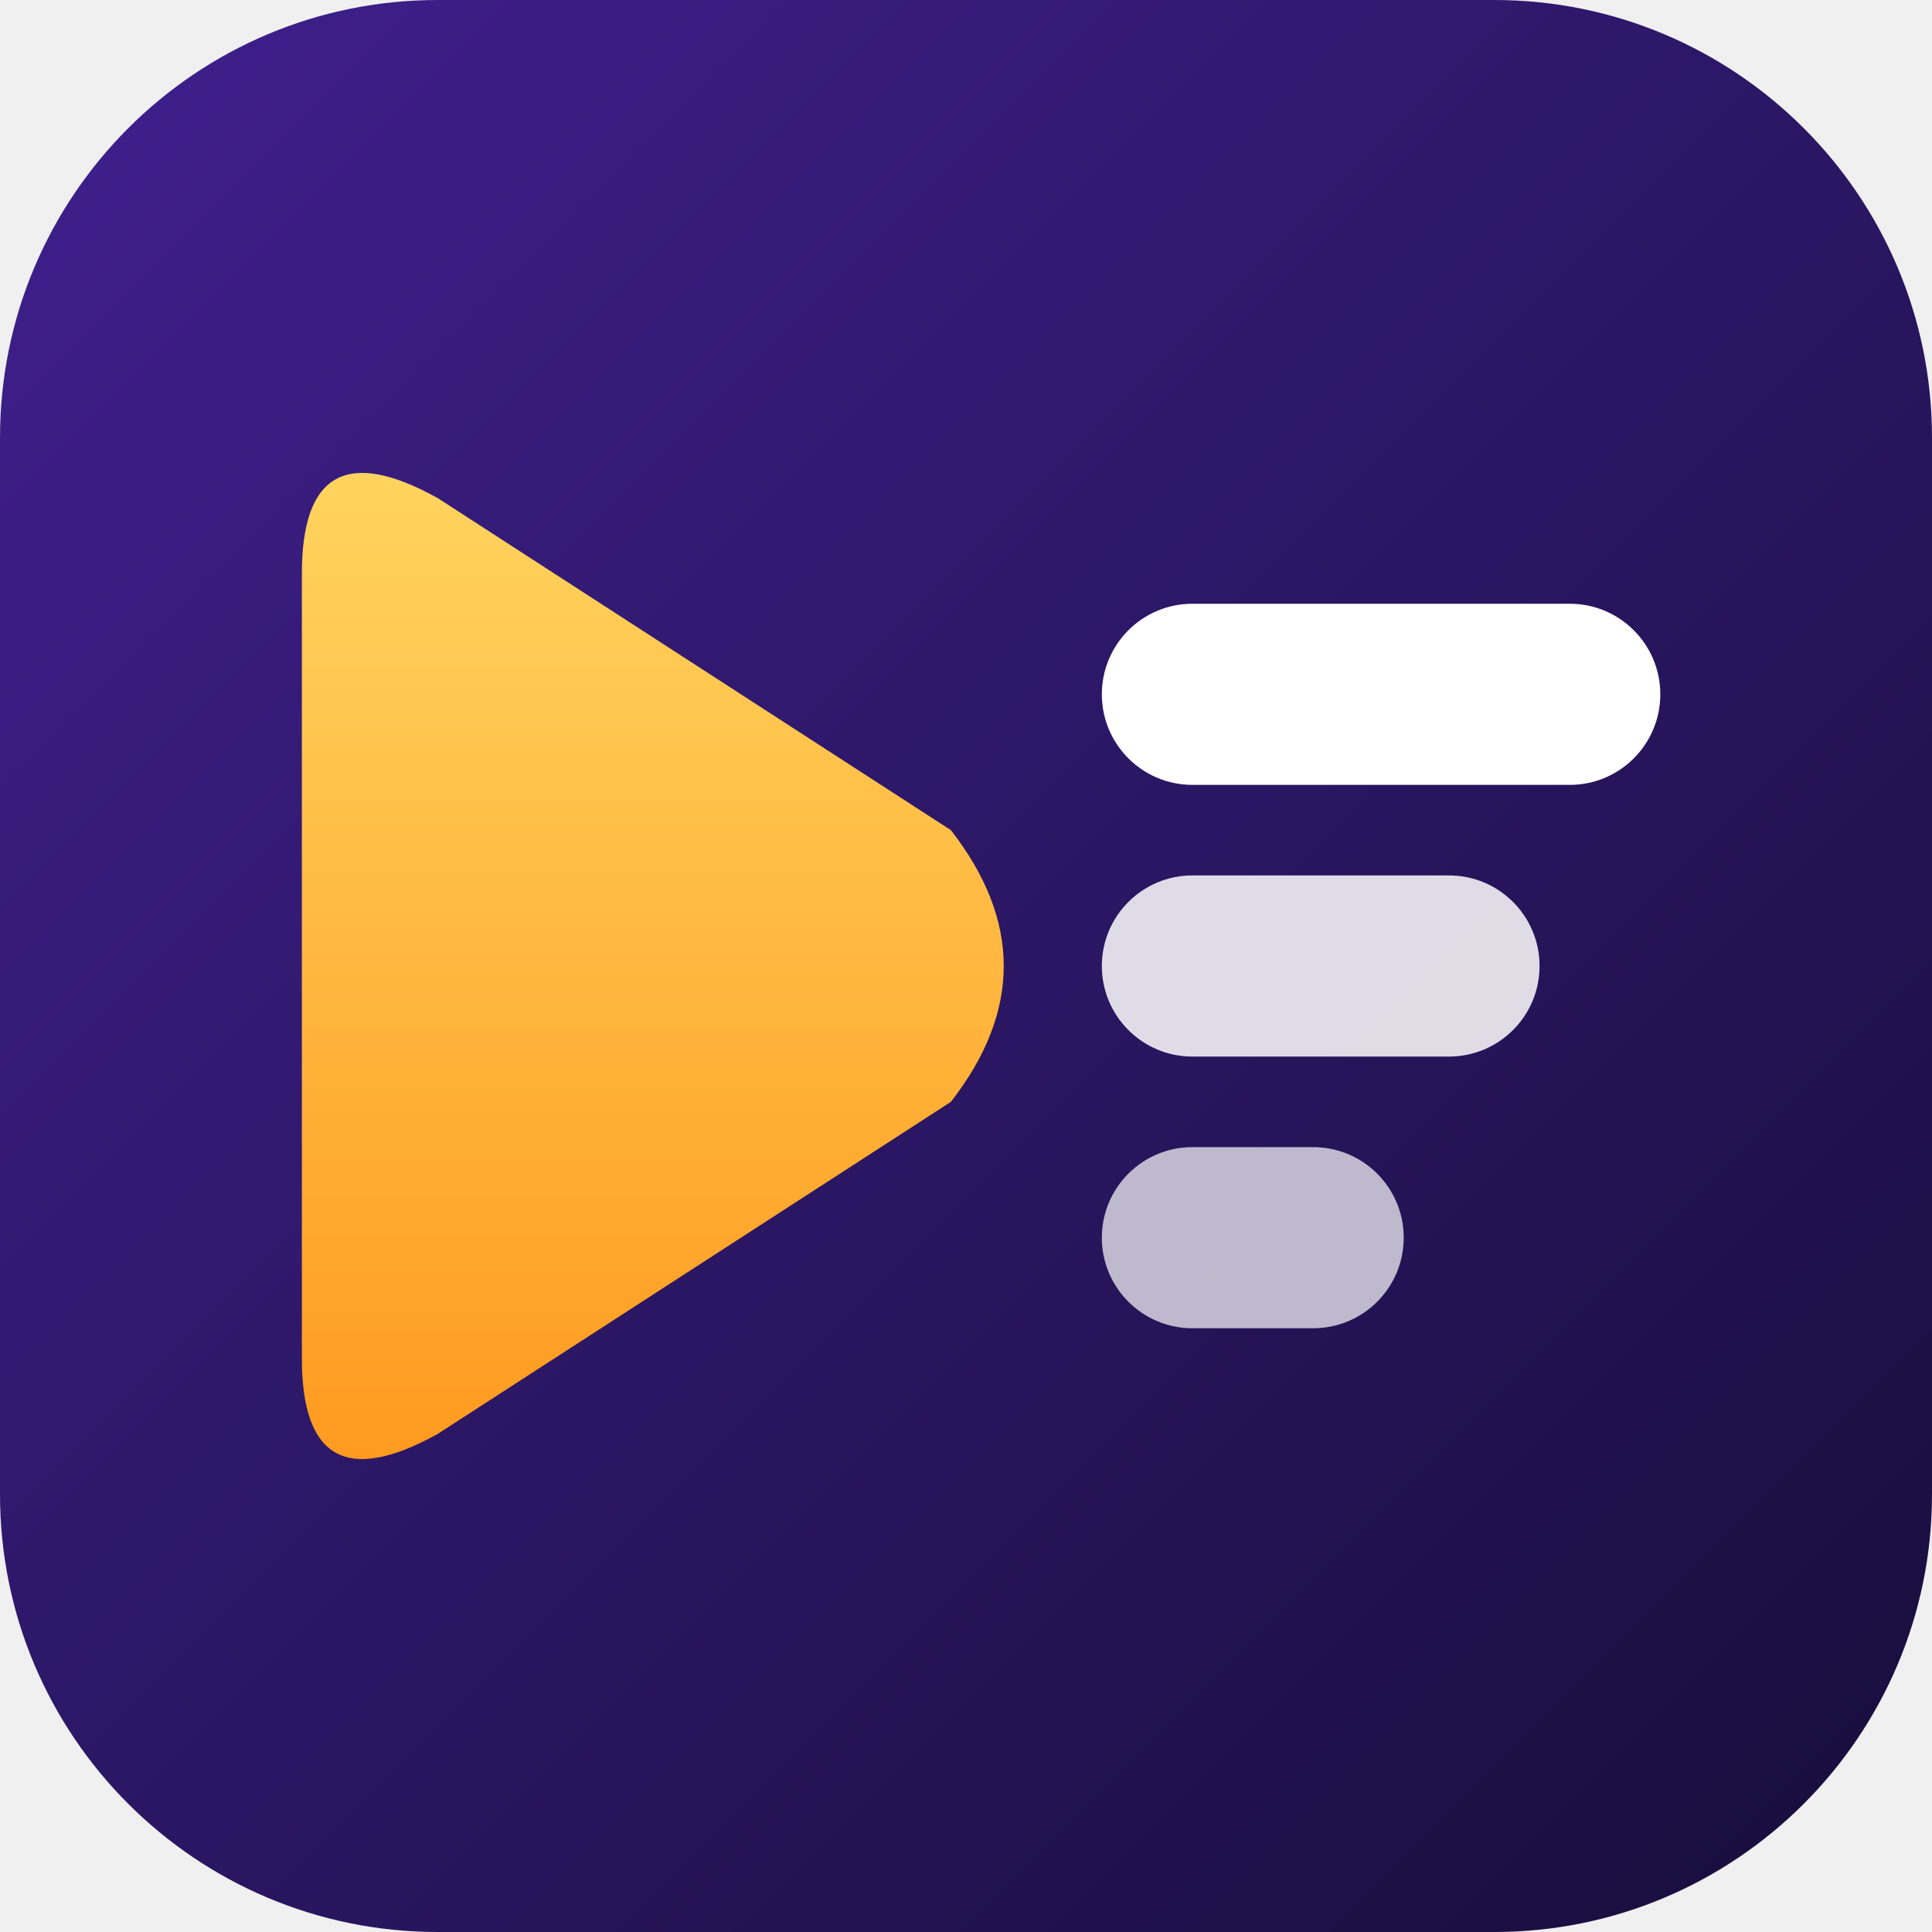
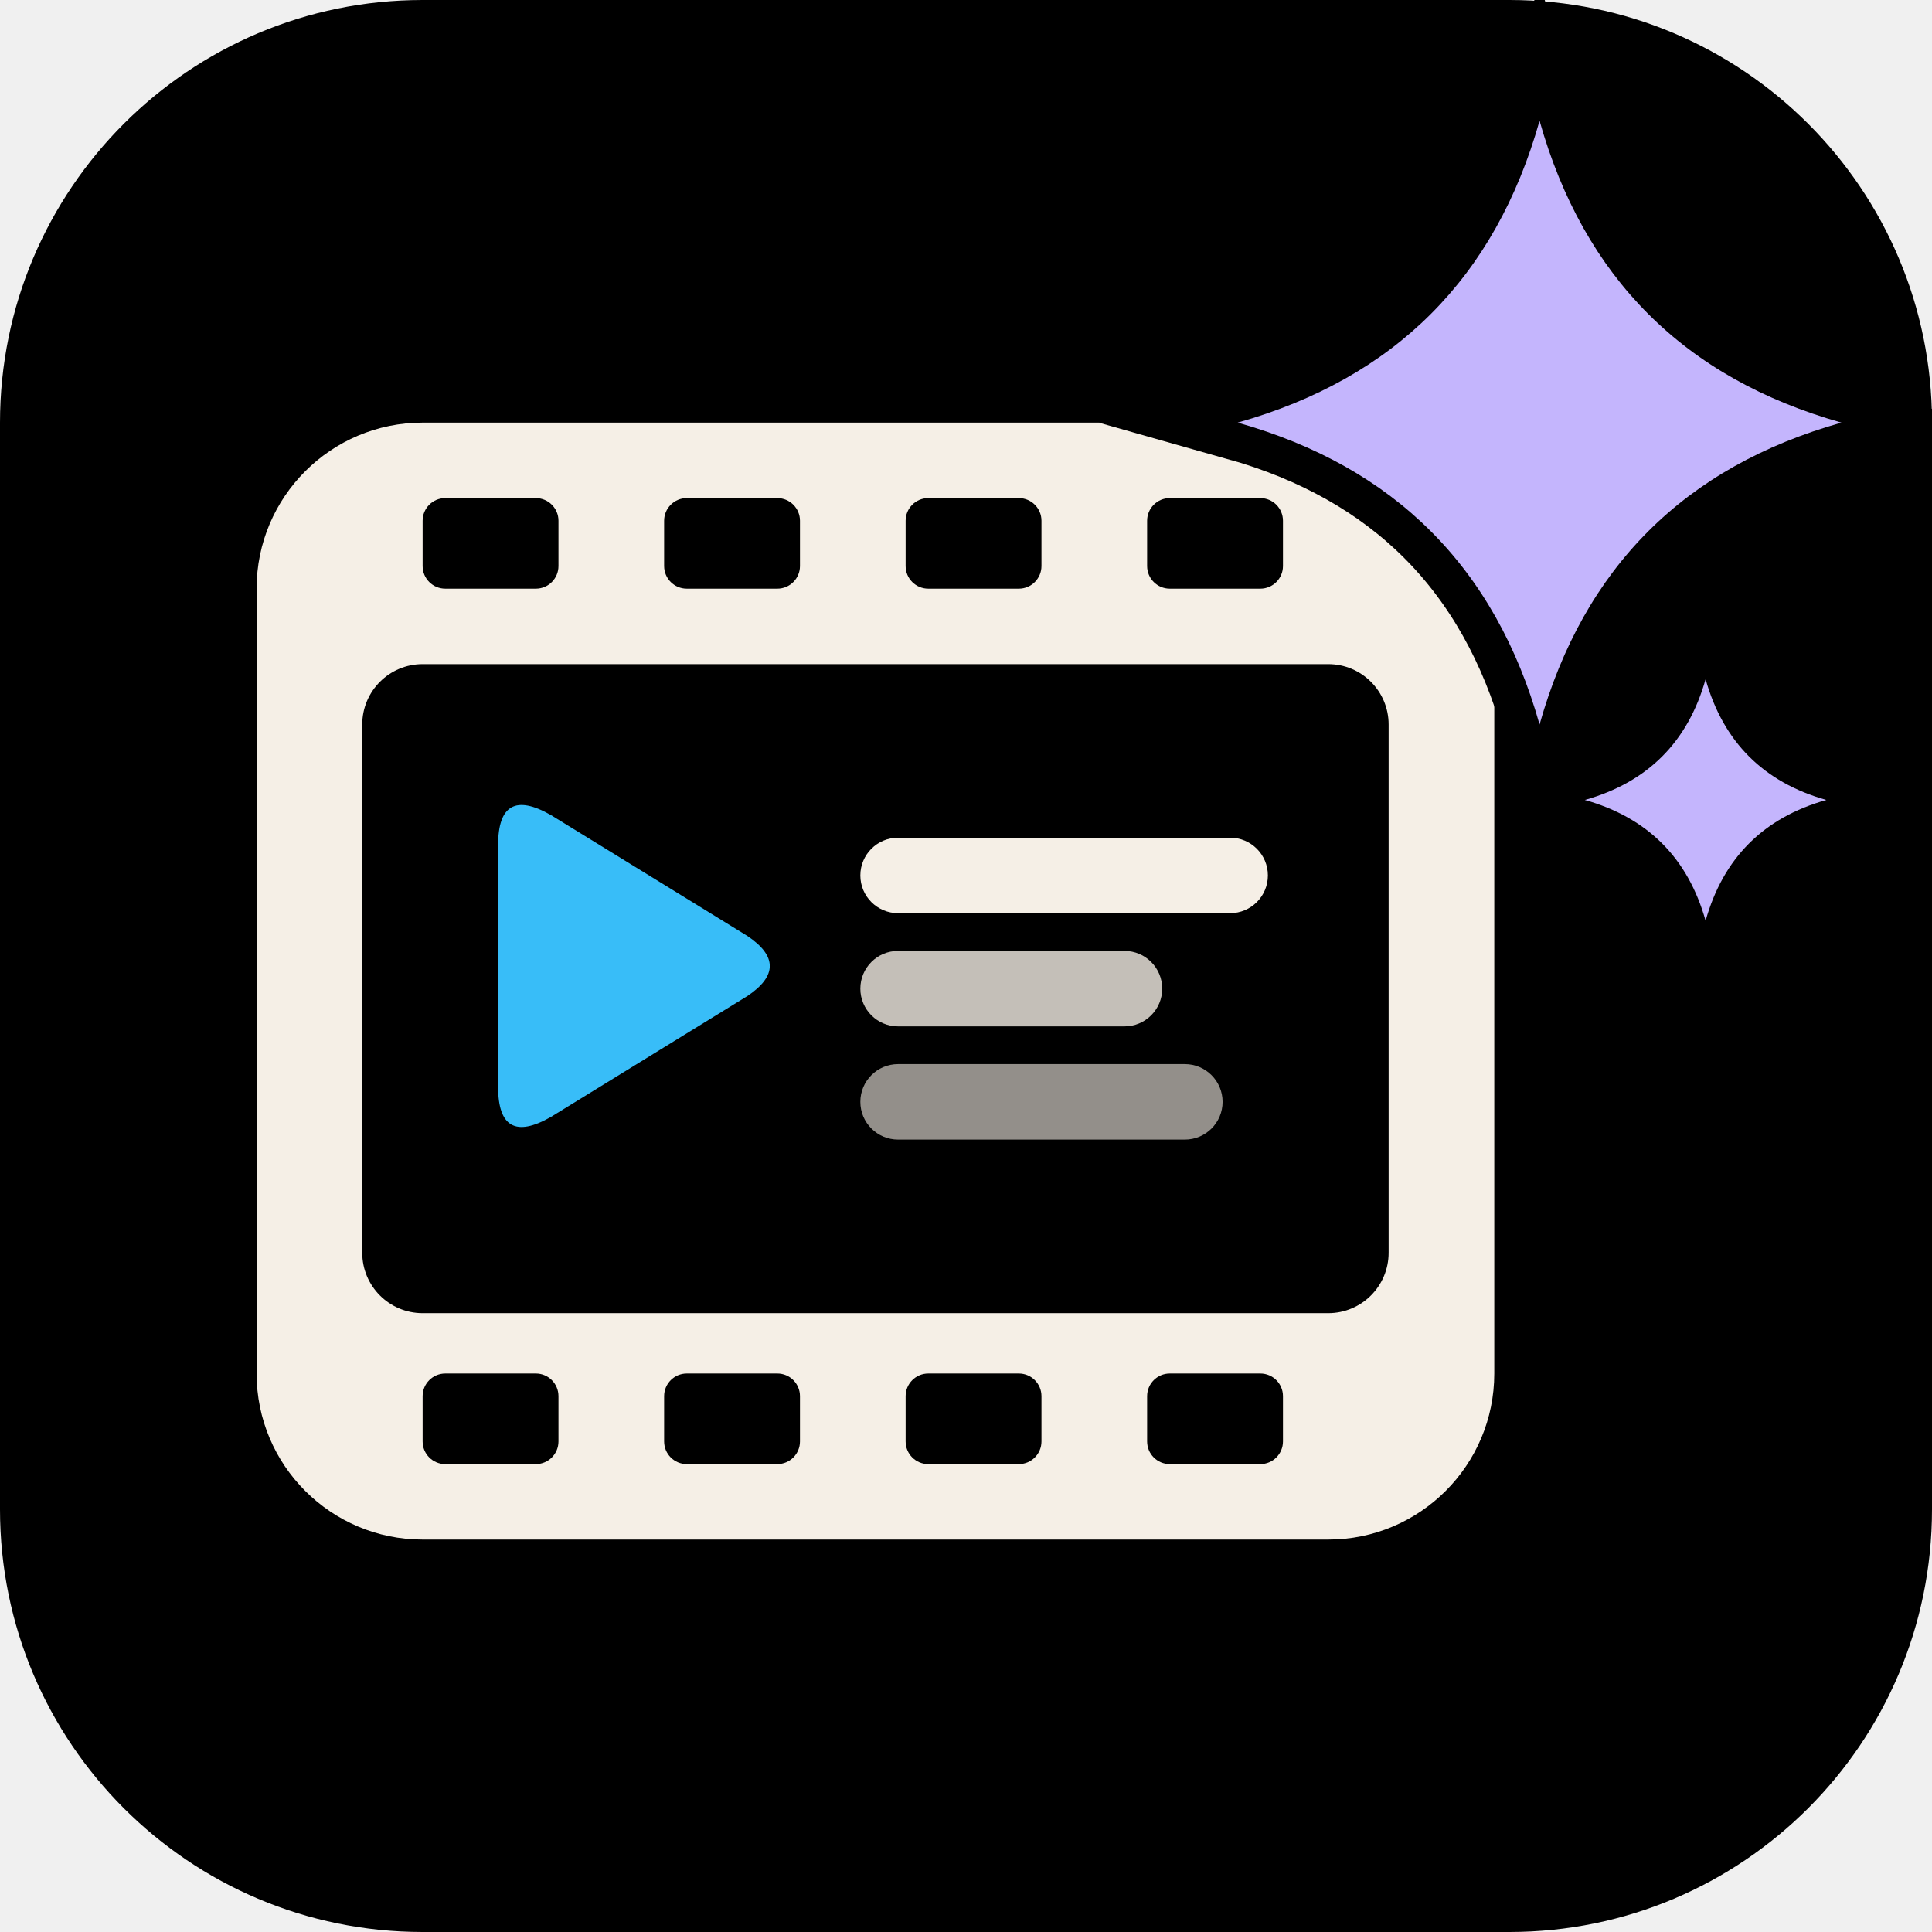
<svg xmlns="http://www.w3.org/2000/svg" viewBox="0 0 256 256">
-   <defs>
-     <linearGradient id="bg" x1="0" y1="0" x2="1" y2="1">
-       <stop offset="0" stop-color="#40208F" />
-       <stop offset="1" stop-color="#170D3A" />
-     </linearGradient>
-     <linearGradient id="am" x1="0" y1="0" x2="0" y2="1">
-       <stop offset="0" stop-color="#FFD45E" />
-       <stop offset="1" stop-color="#FF9A1F" />
-     </linearGradient>
-   </defs>
-   <rect width="256" height="256" rx="58" fill="url(#bg)" />
-   <path d="M40 76 Q40 56 58 66 L126 110 Q140 128 126 146 L58 190 Q40 200 40 180 Z" fill="url(#am)" />
-   <rect x="146" y="80" width="74" height="24" rx="12" fill="#FFFFFF" />
-   <rect x="146" y="116" width="58" height="24" rx="12" fill="#FFFFFF" opacity=".85" />
-   <rect x="146" y="152" width="40" height="24" rx="12" fill="#FFFFFF" opacity=".7" />
+   <rect width="256" height="256" rx="56" fill="#000" />
+   <rect x="34" y="56" width="164" height="148" rx="22" fill="#F5EFE6" />
+   <rect x="56" y="66" width="18" height="12" rx="3" fill="#000" />
+   <rect x="88" y="66" width="18" height="12" rx="3" fill="#000" />
+   <rect x="120" y="66" width="18" height="12" rx="3" fill="#000" />
+   <rect x="152" y="66" width="18" height="12" rx="3" fill="#000" />
+   <rect x="56" y="182" width="18" height="12" rx="3" fill="#000" />
+   <rect x="88" y="182" width="18" height="12" rx="3" fill="#000" />
+   <rect x="120" y="182" width="18" height="12" rx="3" fill="#000" />
+   <rect x="152" y="182" width="18" height="12" rx="3" fill="#000" />
+   <rect x="48" y="88" width="136" height="86" rx="8" fill="#000" />
+   <path d="M66 112 Q66 104 73 108 L99 124 Q105 128 99 132 L73 148 Q66 152 66 144 Z" fill="#38BDF8" />
+   <rect x="114" y="111" width="54" height="10" rx="5" fill="#F5EFE6" />
+   <rect x="114" y="126" width="40" height="10" rx="5" fill="#F5EFE6" opacity=".8" />
+   <rect x="114" y="141" width="48" height="10" rx="5" fill="#F5EFE6" opacity=".6" />
+   <path d="M204 16 Q212.8 47.2 244 56 Q212.8 64.8 204 96 Q195.2 64.8 164 56 Q195.2 47.2 204 16 Z" fill="#C4B5FD" stroke="#000" stroke-width="10" paint-order="stroke" />
+   <path d="M226 90 Q229.52 102.48 242 106 Q229.52 109.52 226 122 Q222.48 109.52 210 106 Q222.48 102.48 226 90 Z" fill="#C4B5FD" stroke="#000" stroke-width="6" paint-order="stroke" />
</svg>
